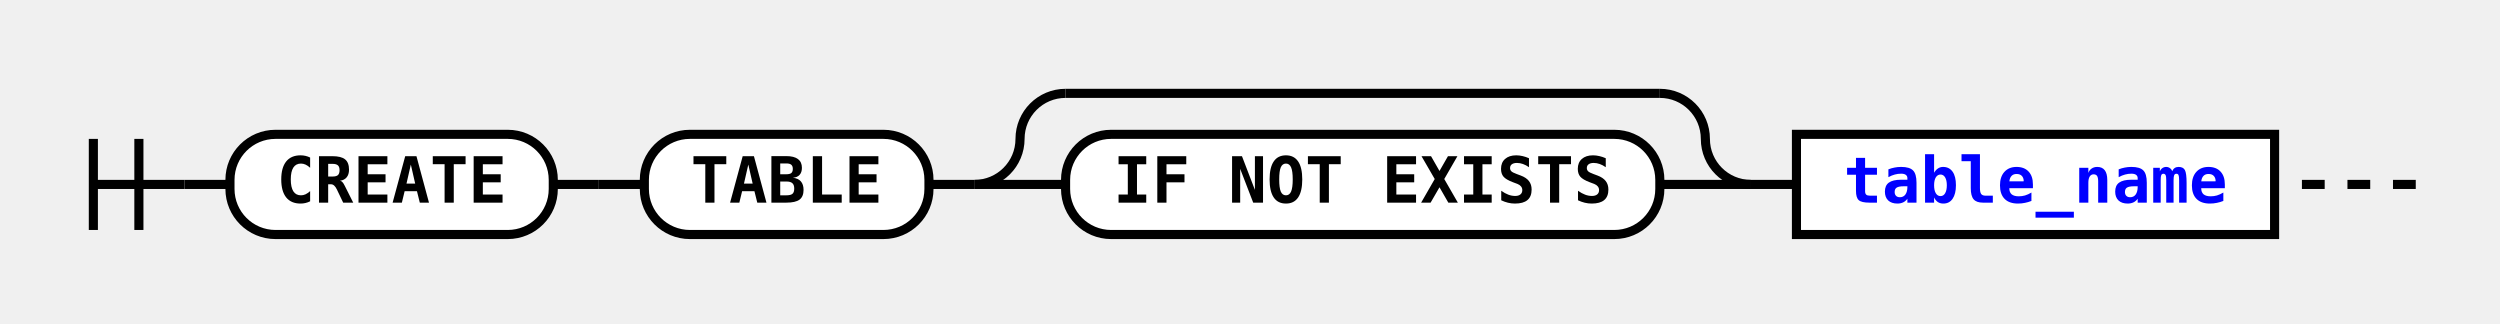
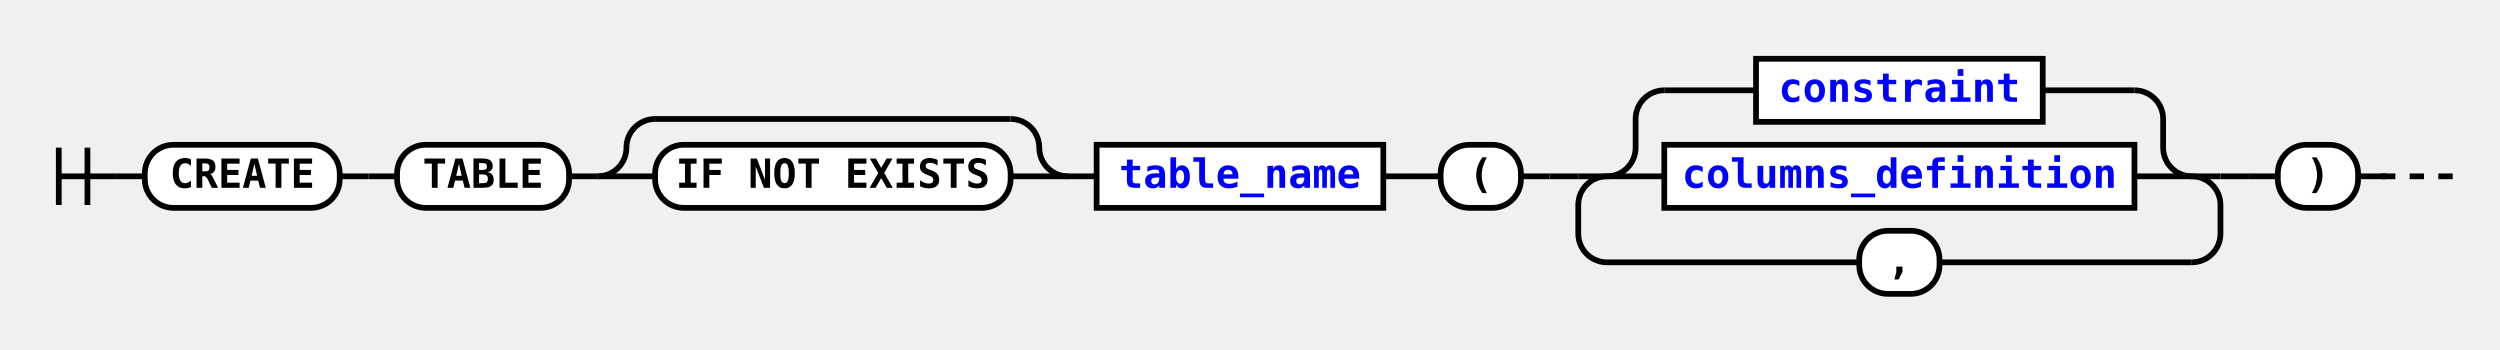
- <svg xmlns="http://www.w3.org/2000/svg" xmlns:xlink="http://www.w3.org/1999/xlink" class="railroad-diagram" width="549" height="71" viewBox="0 0 549 71">
+ <svg xmlns="http://www.w3.org/2000/svg" xmlns:xlink="http://www.w3.org/1999/xlink" class="railroad-diagram" width="872" height="122" viewBox="0 0 872 122">
  <g transform="translate(.5 .5)">
    <g>
-       <path d="M20 30v20m10 -20v20m-10 -10h20" />
+       <path d="M20 51v20m10 -20v20m-10 -10h20" />
    </g>
-     <path d="M40 40h10" />
+     <path d="M40 61h10" />
    <g>
-       <path d="M50 40h0" />
-       <path d="M499 40h0" />
+       <path d="M50 61h0" />
+       <path d="M822 61h0" />
      <g class="terminal ">
-         <path d="M50 40h0" />
-         <path d="M121 40h0" />
-         <rect x="50" y="29" width="71" height="22" rx="10" ry="10" />
-         <text x="85.5" y="44">CREATE</text>
+         <path d="M50 61h0" />
+         <path d="M118 61h0" />
+         <rect x="50" y="50" width="68" height="22" rx="10" ry="10" />
+         <text x="84" y="65">CREATE</text>
      </g>
-       <path d="M121 40h10" />
-       <path d="M131 40h10" />
+       <path d="M118 61h10" />
+       <path d="M128 61h10" />
      <g class="terminal ">
-         <path d="M141 40h0" />
-         <path d="M203.5 40h0" />
-         <rect x="141" y="29" width="62.5" height="22" rx="10" ry="10" />
-         <text x="172.25" y="44">TABLE</text>
+         <path d="M138 61h0" />
+         <path d="M198 61h0" />
+         <rect x="138" y="50" width="60" height="22" rx="10" ry="10" />
+         <text x="168" y="65">TABLE</text>
      </g>
-       <path d="M203.5 40h10" />
+       <path d="M198 61h10" />
      <g>
-         <path d="M213.5 40h0" />
-         <path d="M384 40h0" />
-         <path d="M213.5 40a10 10 0 0 0 10 -10v0a10 10 0 0 1 10 -10" />
+         <path d="M208 61h0" />
+         <path d="M372 61h0" />
+         <path d="M208 61a10 10 0 0 0 10 -10v0a10 10 0 0 1 10 -10" />
        <g>
-           <path d="M233.5 20h130.5" />
+           <path d="M228 41h124" />
        </g>
-         <path d="M364 20a10 10 0 0 1 10 10v0a10 10 0 0 0 10 10" />
-         <path d="M213.5 40h20" />
+         <path d="M352 41a10 10 0 0 1 10 10v0a10 10 0 0 0 10 10" />
+         <path d="M208 61h20" />
        <g class="terminal ">
-           <path d="M233.5 40h0" />
-           <path d="M364 40h0" />
-           <rect x="233.5" y="29" width="130.5" height="22" rx="10" ry="10" />
-           <text x="298.75" y="44">IF NOT EXISTS</text>
+           <path d="M228 61h0" />
+           <path d="M352 61h0" />
+           <rect x="228" y="50" width="124" height="22" rx="10" ry="10" />
+           <text x="290" y="65">IF NOT EXISTS</text>
        </g>
-         <path d="M364 40h20" />
+         <path d="M352 61h20" />
      </g>
-       <path d="M384 40h10" />
+       <path d="M372 61h10" />
      <a xlink:href="https://ignite.apache.org/docs/3.0.0-alpha/sql-reference/ddl#qualified_table_name">
        <g class="non-terminal ">
-           <path d="M394 40h0" />
-           <path d="M499 40h0" />
-           <rect x="394" y="29" width="105" height="22" />
-           <text x="446.5" y="44" fill="blue">table_name</text>
+           <path d="M382 61h0" />
+           <path d="M482 61h0" />
+           <rect x="382" y="50" width="100" height="22" />
+           <text x="432" y="65" fill="blue">table_name</text>
        </g>
      </a>
+       <path d="M482 61h10" />
+       <path d="M492 61h10" />
+       <g class="terminal ">
+         <path d="M502 61h0" />
+         <path d="M530 61h0" />
+         <rect x="502" y="50" width="28" height="22" rx="10" ry="10" />
+         <text x="516" y="65">(</text>
+       </g>
+       <path d="M530 61h10" />
+       <path d="M540 61h10" />
+       <g>
+         <path d="M550 61h0" />
+         <path d="M774 61h0" />
+         <path d="M550 61h10" />
+         <g>
+           <path d="M560 61h0" />
+           <path d="M764 61h0" />
+           <path d="M560 61a10 10 0 0 0 10 -10v-10a10 10 0 0 1 10 -10" />
+           <a xlink:href="https://ignite.apache.org/docs/3.0.0-alpha/sql-reference/ddl#constraint">
+             <g class="non-terminal ">
+               <path d="M580 31h32" />
+               <path d="M712 31h32" />
+               <rect x="612" y="20" width="100" height="22" />
+               <text x="662" y="35" fill="blue">constraint</text>
+             </g>
+           </a>
+           <path d="M744 31a10 10 0 0 1 10 10v10a10 10 0 0 0 10 10" />
+           <path d="M560 61h20" />
+           <a xlink:href="https://ignite.apache.org/docs/3.0.0-alpha/sql-reference/ddl#column_definition">
+             <g class="non-terminal ">
+               <path d="M580 61h0" />
+               <path d="M744 61h0" />
+               <rect x="580" y="50" width="164" height="22" />
+               <text x="662" y="65" fill="blue">columns_definition</text>
+             </g>
+           </a>
+           <path d="M744 61h20" />
+         </g>
+         <path d="M764 61h10" />
+         <path d="M560 61a10 10 0 0 0 -10 10v10a10 10 0 0 0 10 10" />
+         <g class="terminal ">
+           <path d="M560 91h88" />
+           <path d="M676 91h88" />
+           <rect x="648" y="80" width="28" height="22" rx="10" ry="10" />
+           <text x="662" y="95">,</text>
+         </g>
+         <path d="M764 91a10 10 0 0 0 10 -10v-10a10 10 0 0 0 -10 -10" />
+       </g>
+       <path d="M774 61h10" />
+       <path d="M784 61h10" />
+       <g class="terminal ">
+         <path d="M794 61h0" />
+         <path d="M822 61h0" />
+         <rect x="794" y="50" width="28" height="22" rx="10" ry="10" />
+         <text x="808" y="65">)</text>
+       </g>
    </g>
+     <path d="M822 61h10" />
    <g fill="none" stroke="black" stroke-width="2">
-       <path stroke-dasharray="5,5" d="M505 40 l30 0" />
+       <path stroke-dasharray="5,5" d="M830 61 l30 0" />
    </g>
  </g>
  <style>
        svg {
        background-color: hsl(0,0%,100%);
        }
        path {
        stroke-width: 2;
        stroke: black;
        fill: rgba(0,0,0,0);
        }
        text {
        font: bold 14px monospace;
        text-anchor: middle;
        white-space: pre;
        }
        text.diagram-text {
        font-size: 12px;
        }
        text.diagram-arrow {
        font-size: 16px;
        }
        text.label {
        text-anchor: start;
        }
        text.comment {
        font: italic 12px monospace;
        }
        g.non-terminal text {
        /*font-style: italic;*/
        }
        rect {
        stroke-width: 2;
        stroke: black;
        fill: hsl(0,0%,100%);
        }
        rect.group-box {
        stroke: gray;
        stroke-dasharray: 10 5;
        fill: none;
        }
        path.diagram-text {
        stroke-width: 2;
        stroke: black;
        fill: white;
        cursor: help;
        }
        g.diagram-text:hover path.diagram-text {
        fill: #eee;
        }</style>
</svg>
